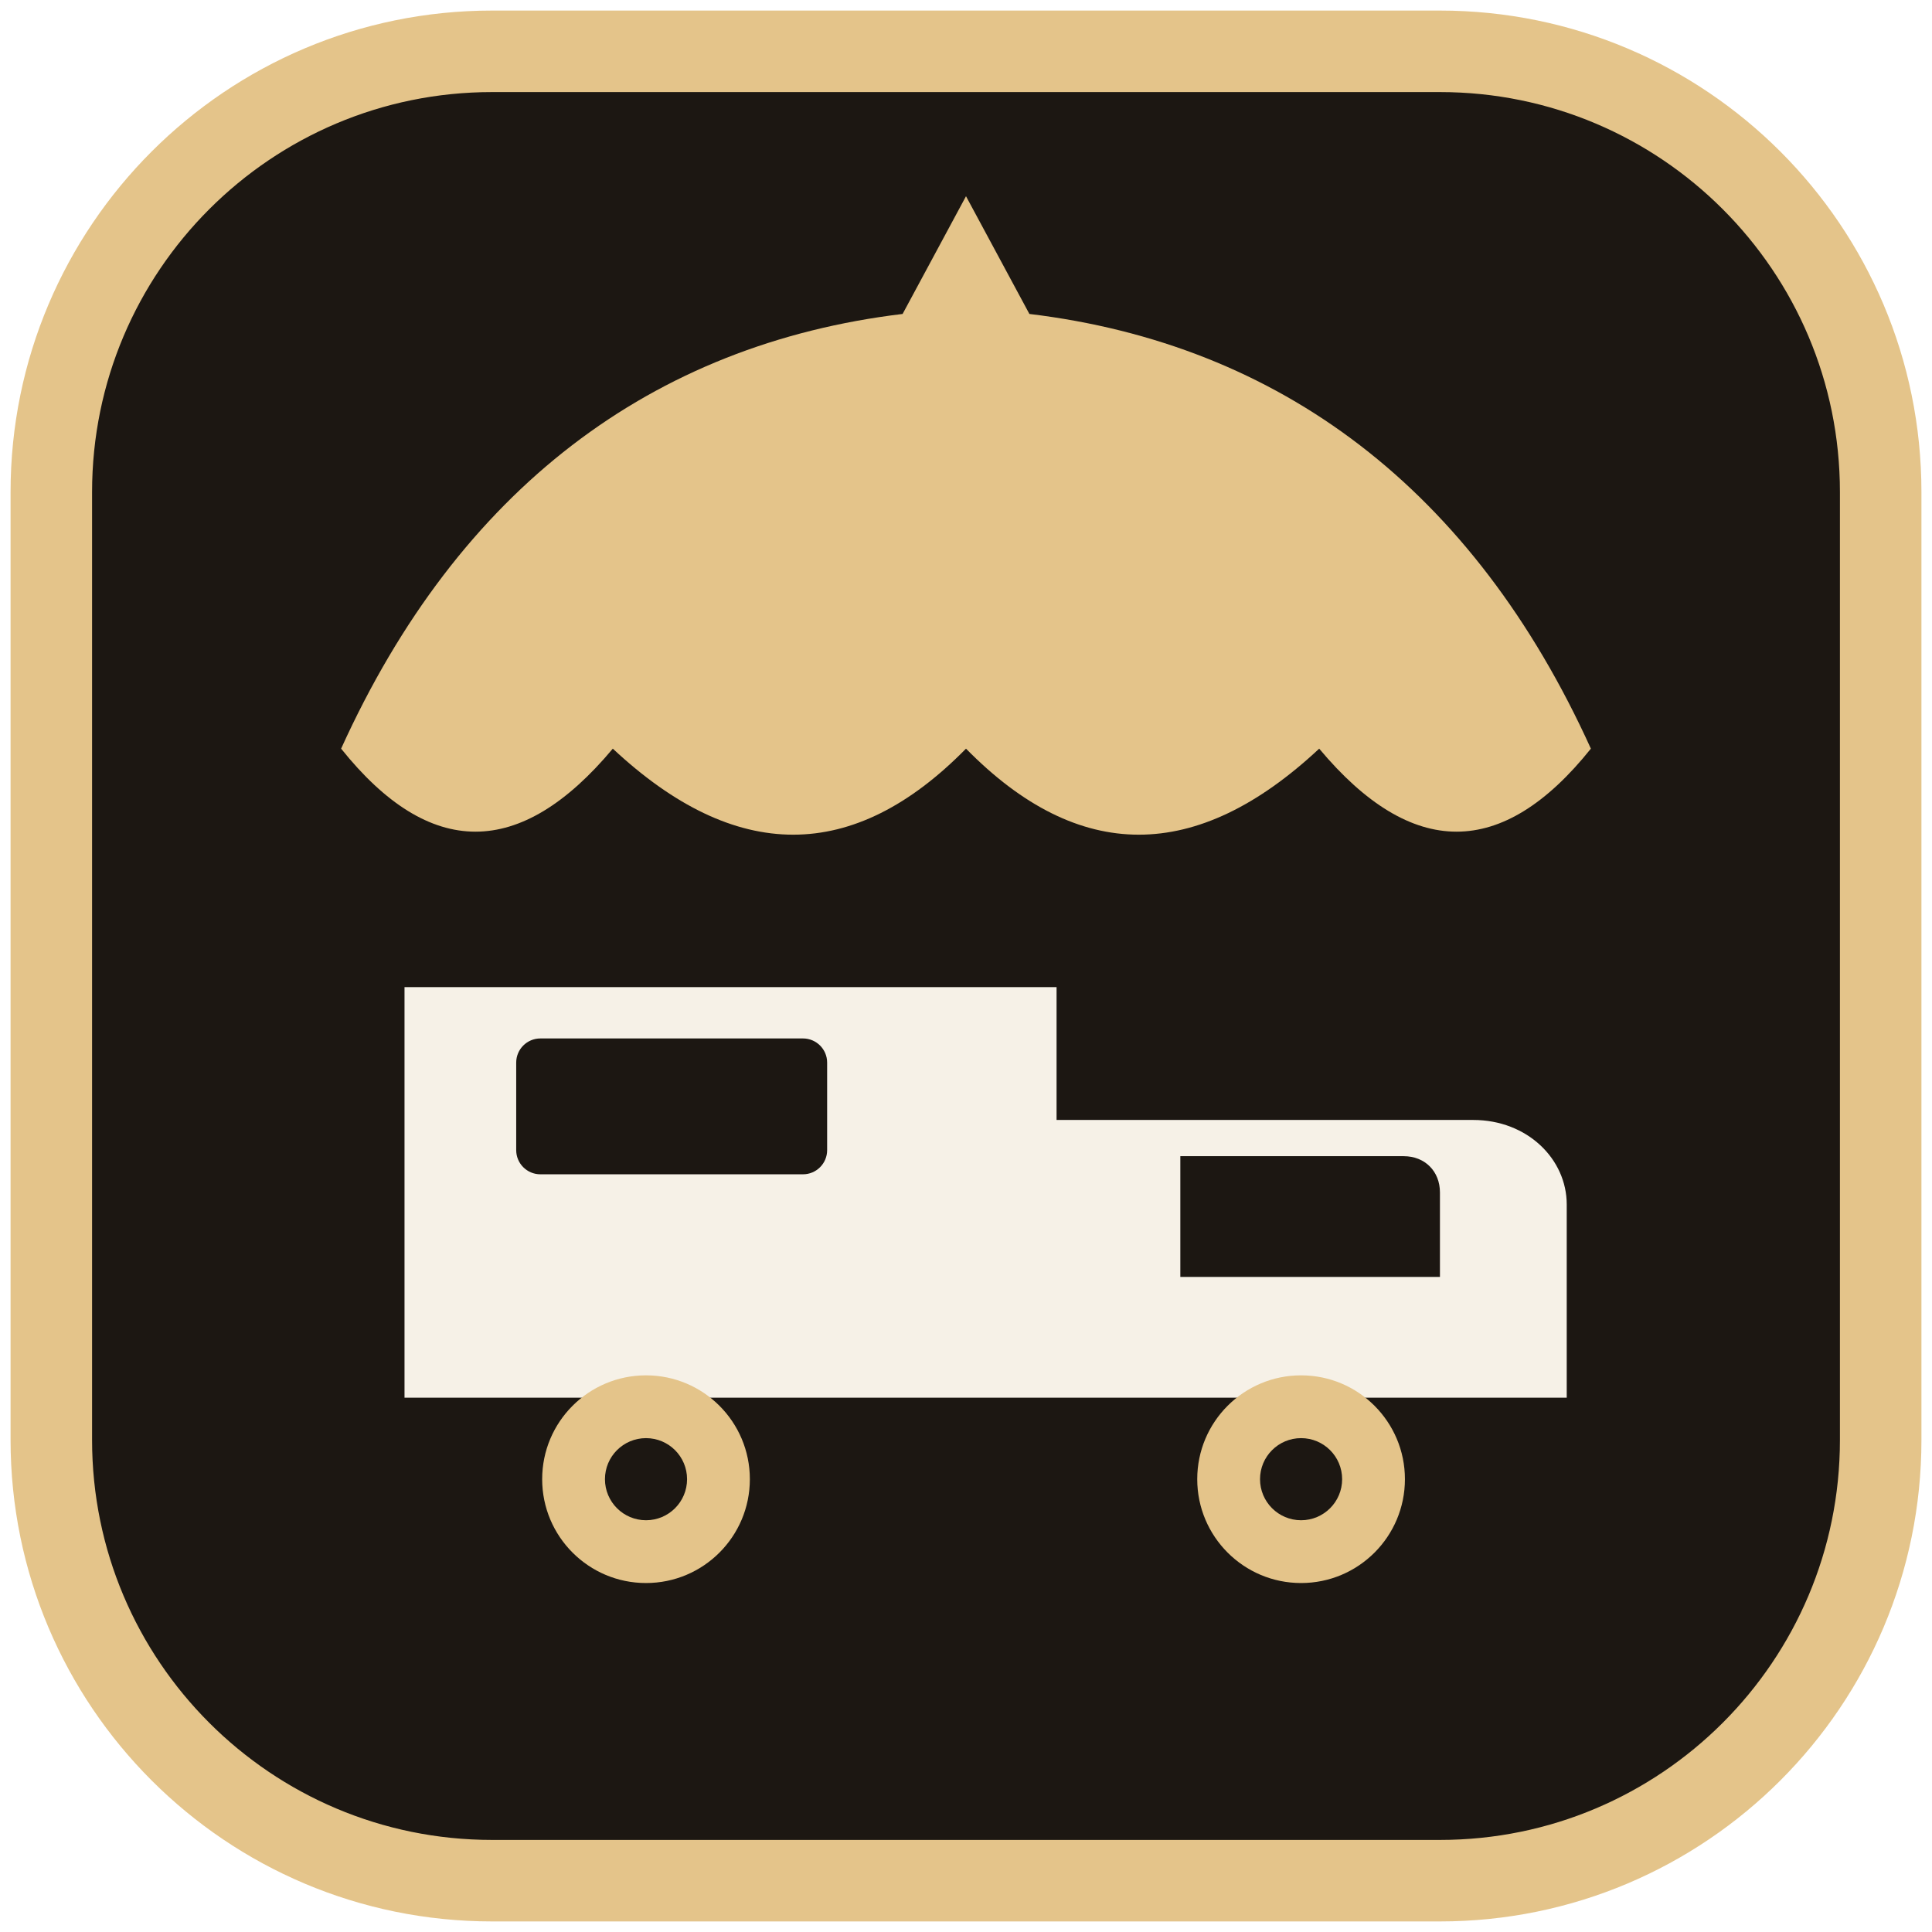
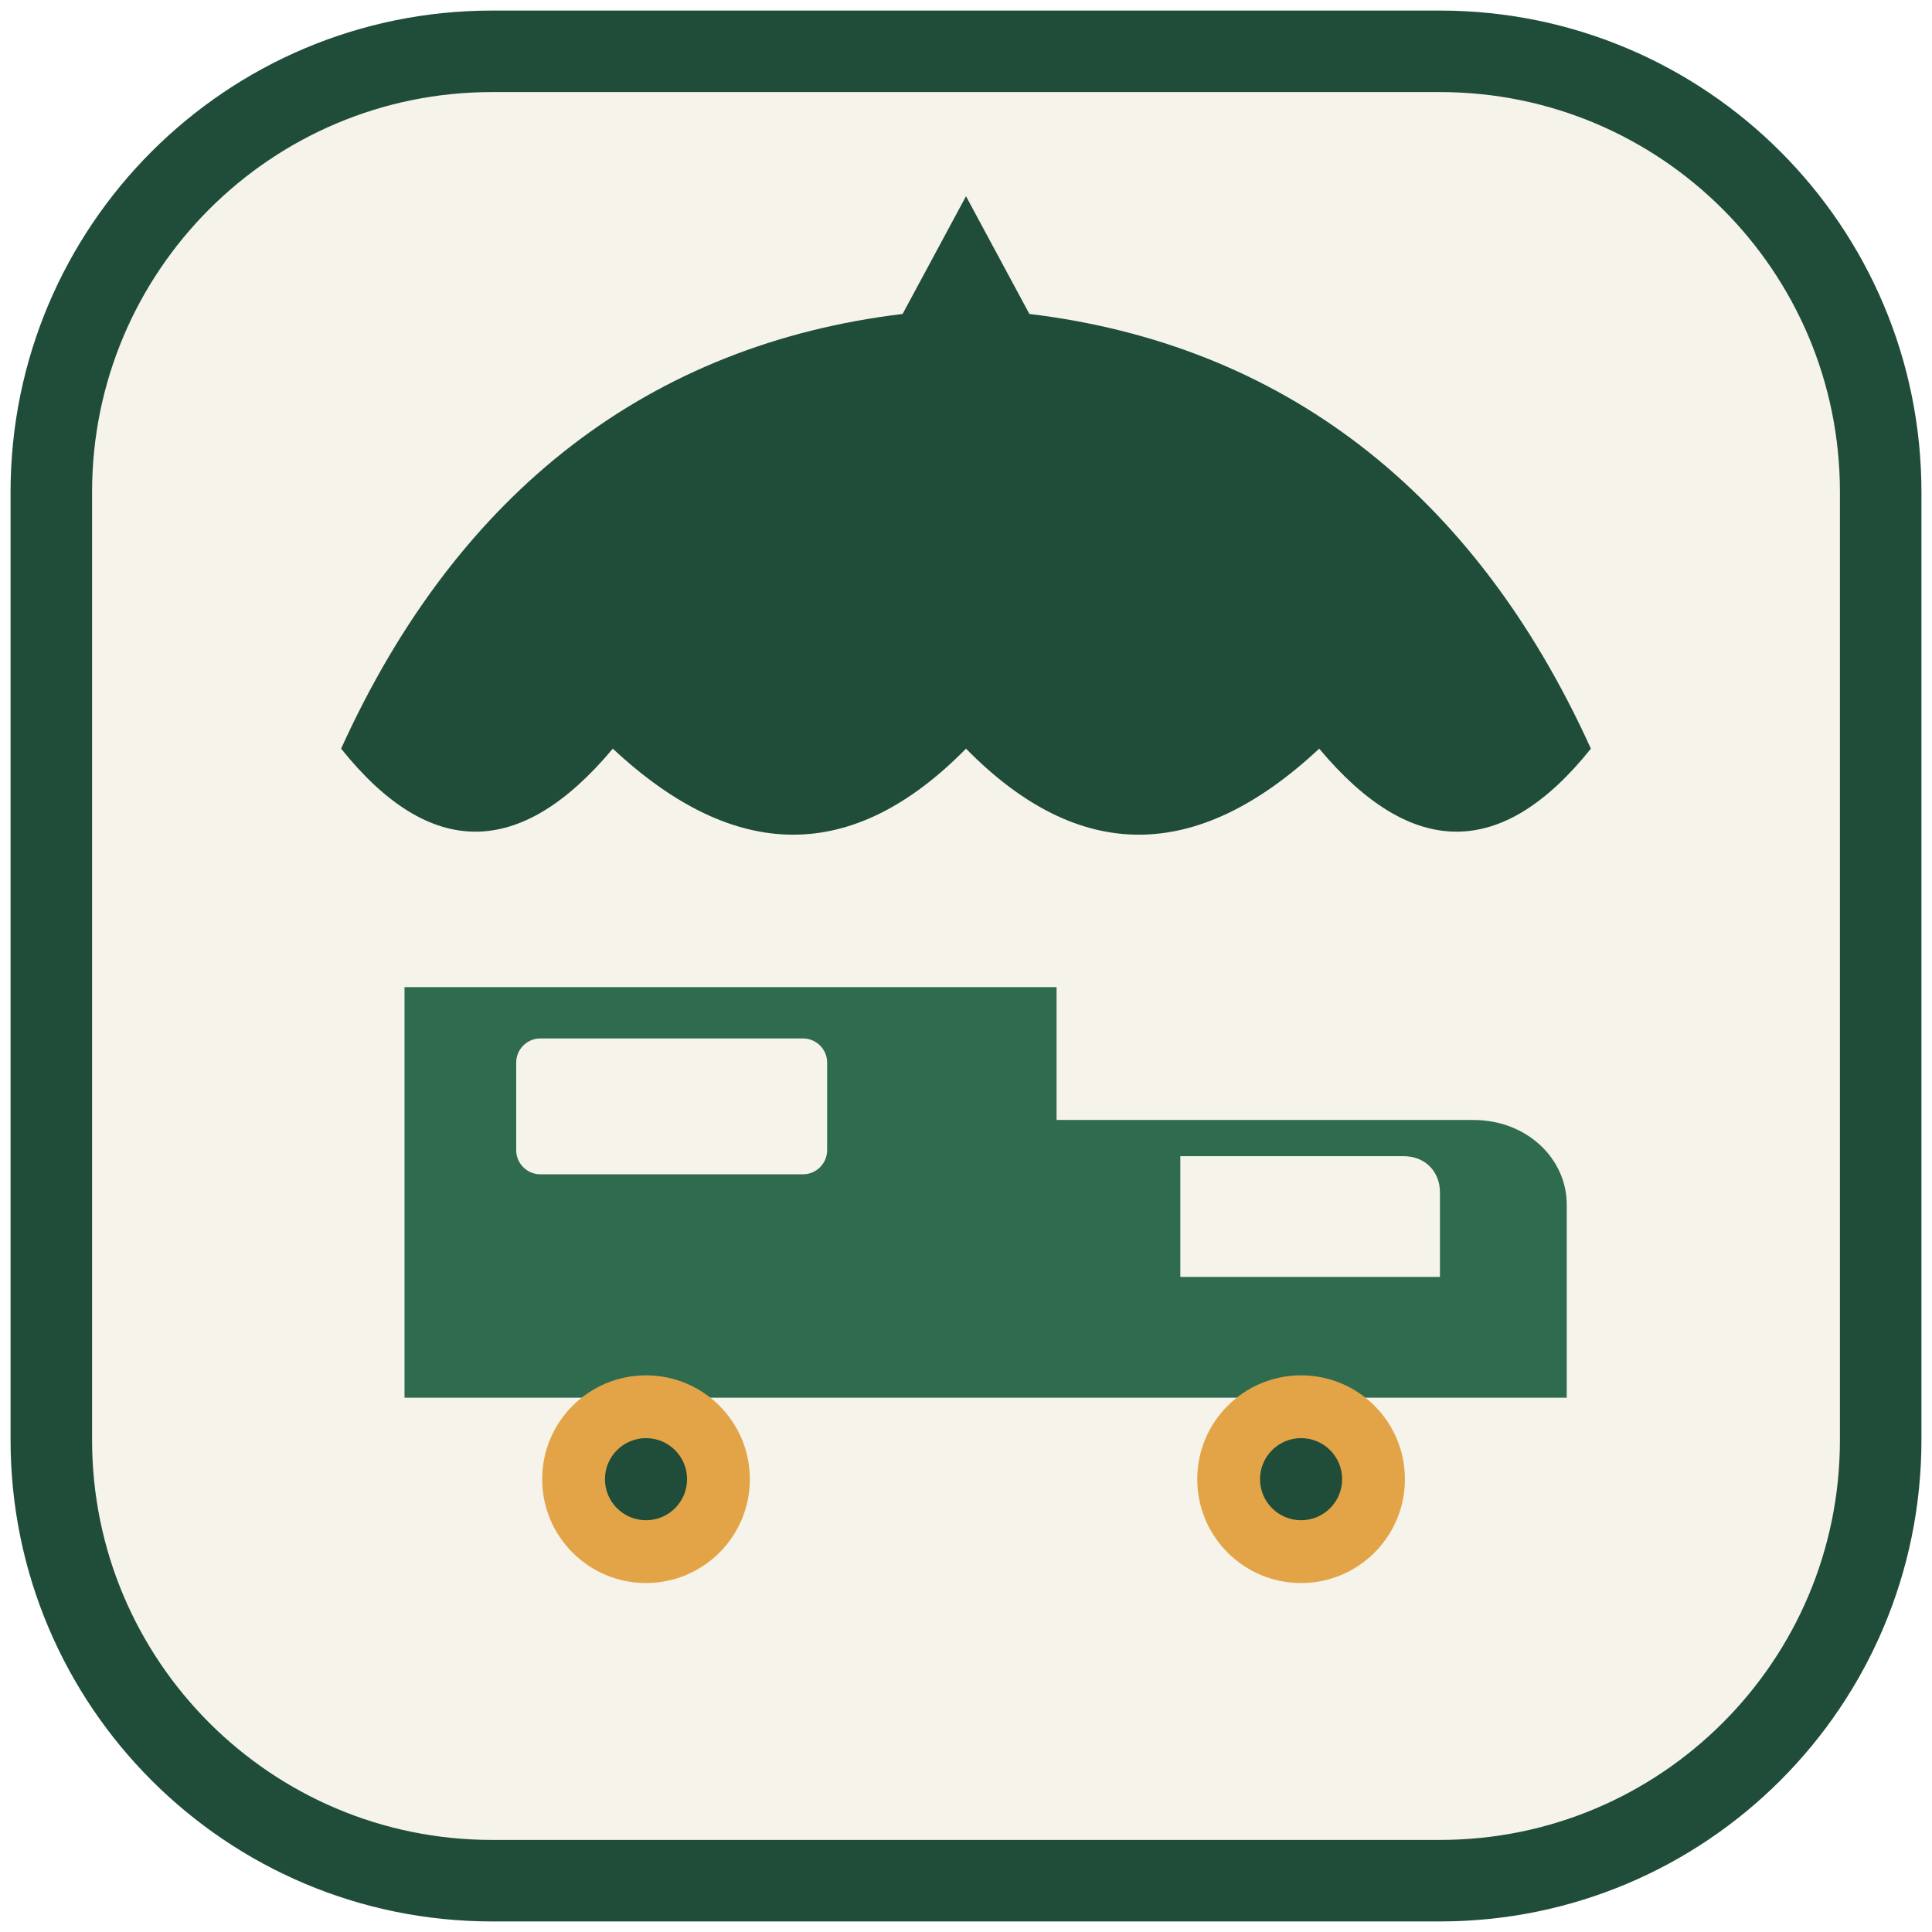
<svg xmlns="http://www.w3.org/2000/svg" viewBox="0 0 32 32" role="img" aria-label="RV Storage Prices">
-   <rect x="0.85" y="0.85" width="30.3" height="30.3" rx="7.3" fill="#1c1712" stroke="#e4c48a" stroke-width="1.35" />
-   <path fill="#e4c48a" d="M16 3.25 L17.05 5.2 C21.2 5.7 24.4 8.1 26.35 12.4 Q24.15 15.15 21.85 12.4 Q18.8 15.25 16 12.4 Q13.2 15.25 10.15 12.4 Q7.85 15.15 5.65 12.4 C7.6 8.1 10.8 5.7 14.95 5.2 Z" />
-   <path fill="#f6f1e7" d="M6.7 16.35 H17.5 V18.55 H24.4 C25.3 18.55 25.95 19.2 25.95 19.95 V23.15 H6.7 Z" />
-   <rect x="8.55" y="17.2" width="5.15" height="2.25" rx="0.4" fill="#1c1712" />
-   <path fill="#1c1712" d="M19.55 19.15 H23.25 C23.6 19.15 23.85 19.4 23.85 19.75 V21.15 H19.55 Z" />
-   <circle cx="10.7" cy="24.5" r="1.72" fill="#e4c48a" />
-   <circle cx="10.7" cy="24.5" r="0.68" fill="#1c1712" />
-   <circle cx="21.55" cy="24.5" r="1.72" fill="#e4c48a" />
-   <circle cx="21.55" cy="24.5" r="0.68" fill="#1c1712" />
+   <rect x="0.85" y="0.85" width="30.3" height="30.3" rx="7.3" fill="#f6f3ea" stroke="#1f4d3a" stroke-width="1.35" />
+   <path fill="#1f4d3a" d="M16 3.25 L17.05 5.2 C21.2 5.7 24.4 8.1 26.35 12.4 Q24.15 15.15 21.85 12.4 Q18.8 15.25 16 12.4 Q13.2 15.25 10.15 12.4 Q7.85 15.15 5.65 12.4 C7.6 8.1 10.8 5.7 14.95 5.2 Z" />
+   <path fill="#2f6b4f" d="M6.7 16.35 H17.5 V18.55 H24.4 C25.3 18.55 25.95 19.2 25.95 19.95 V23.15 H6.7 Z" />
+   <rect x="8.55" y="17.2" width="5.15" height="2.25" rx="0.4" fill="#f6f3ea" />
+   <path fill="#f6f3ea" d="M19.55 19.15 H23.25 C23.6 19.15 23.85 19.4 23.85 19.75 V21.15 H19.55 Z" />
+   <circle cx="10.7" cy="24.5" r="1.72" fill="#e3a447" />
+   <circle cx="10.7" cy="24.5" r="0.68" fill="#1f4d3a" />
+   <circle cx="21.55" cy="24.5" r="1.72" fill="#e3a447" />
+   <circle cx="21.55" cy="24.5" r="0.68" fill="#1f4d3a" />
</svg>
